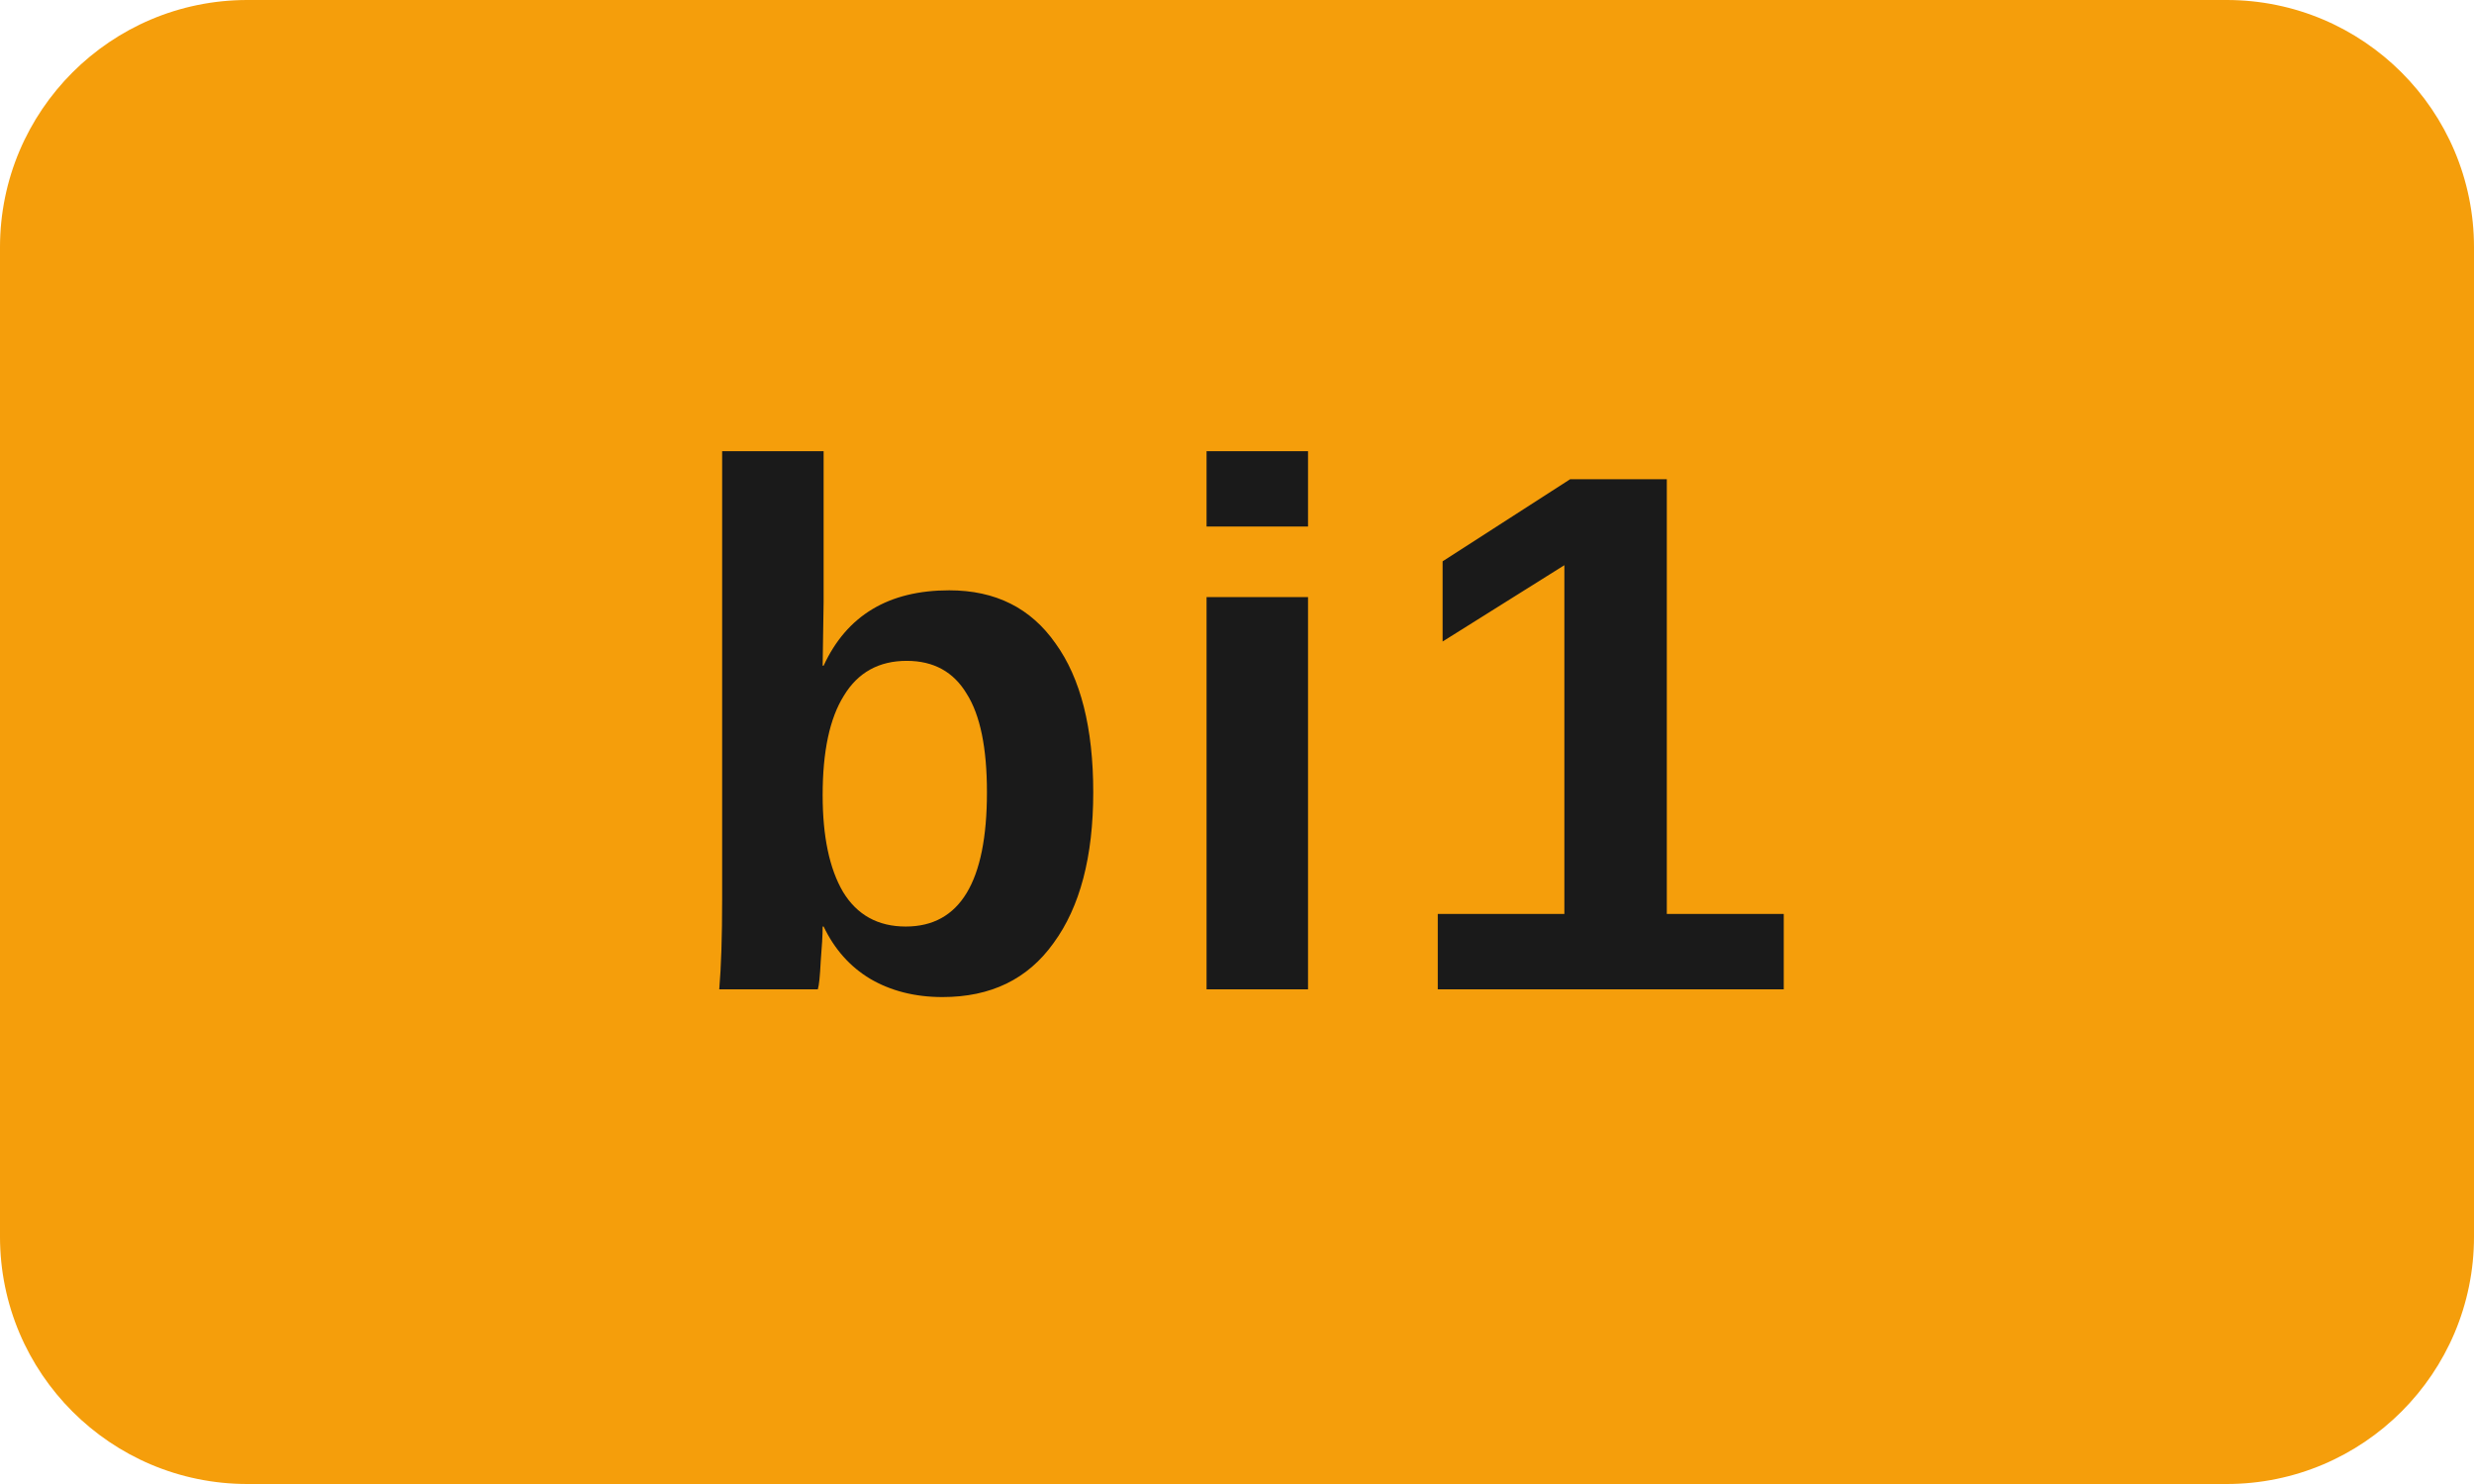
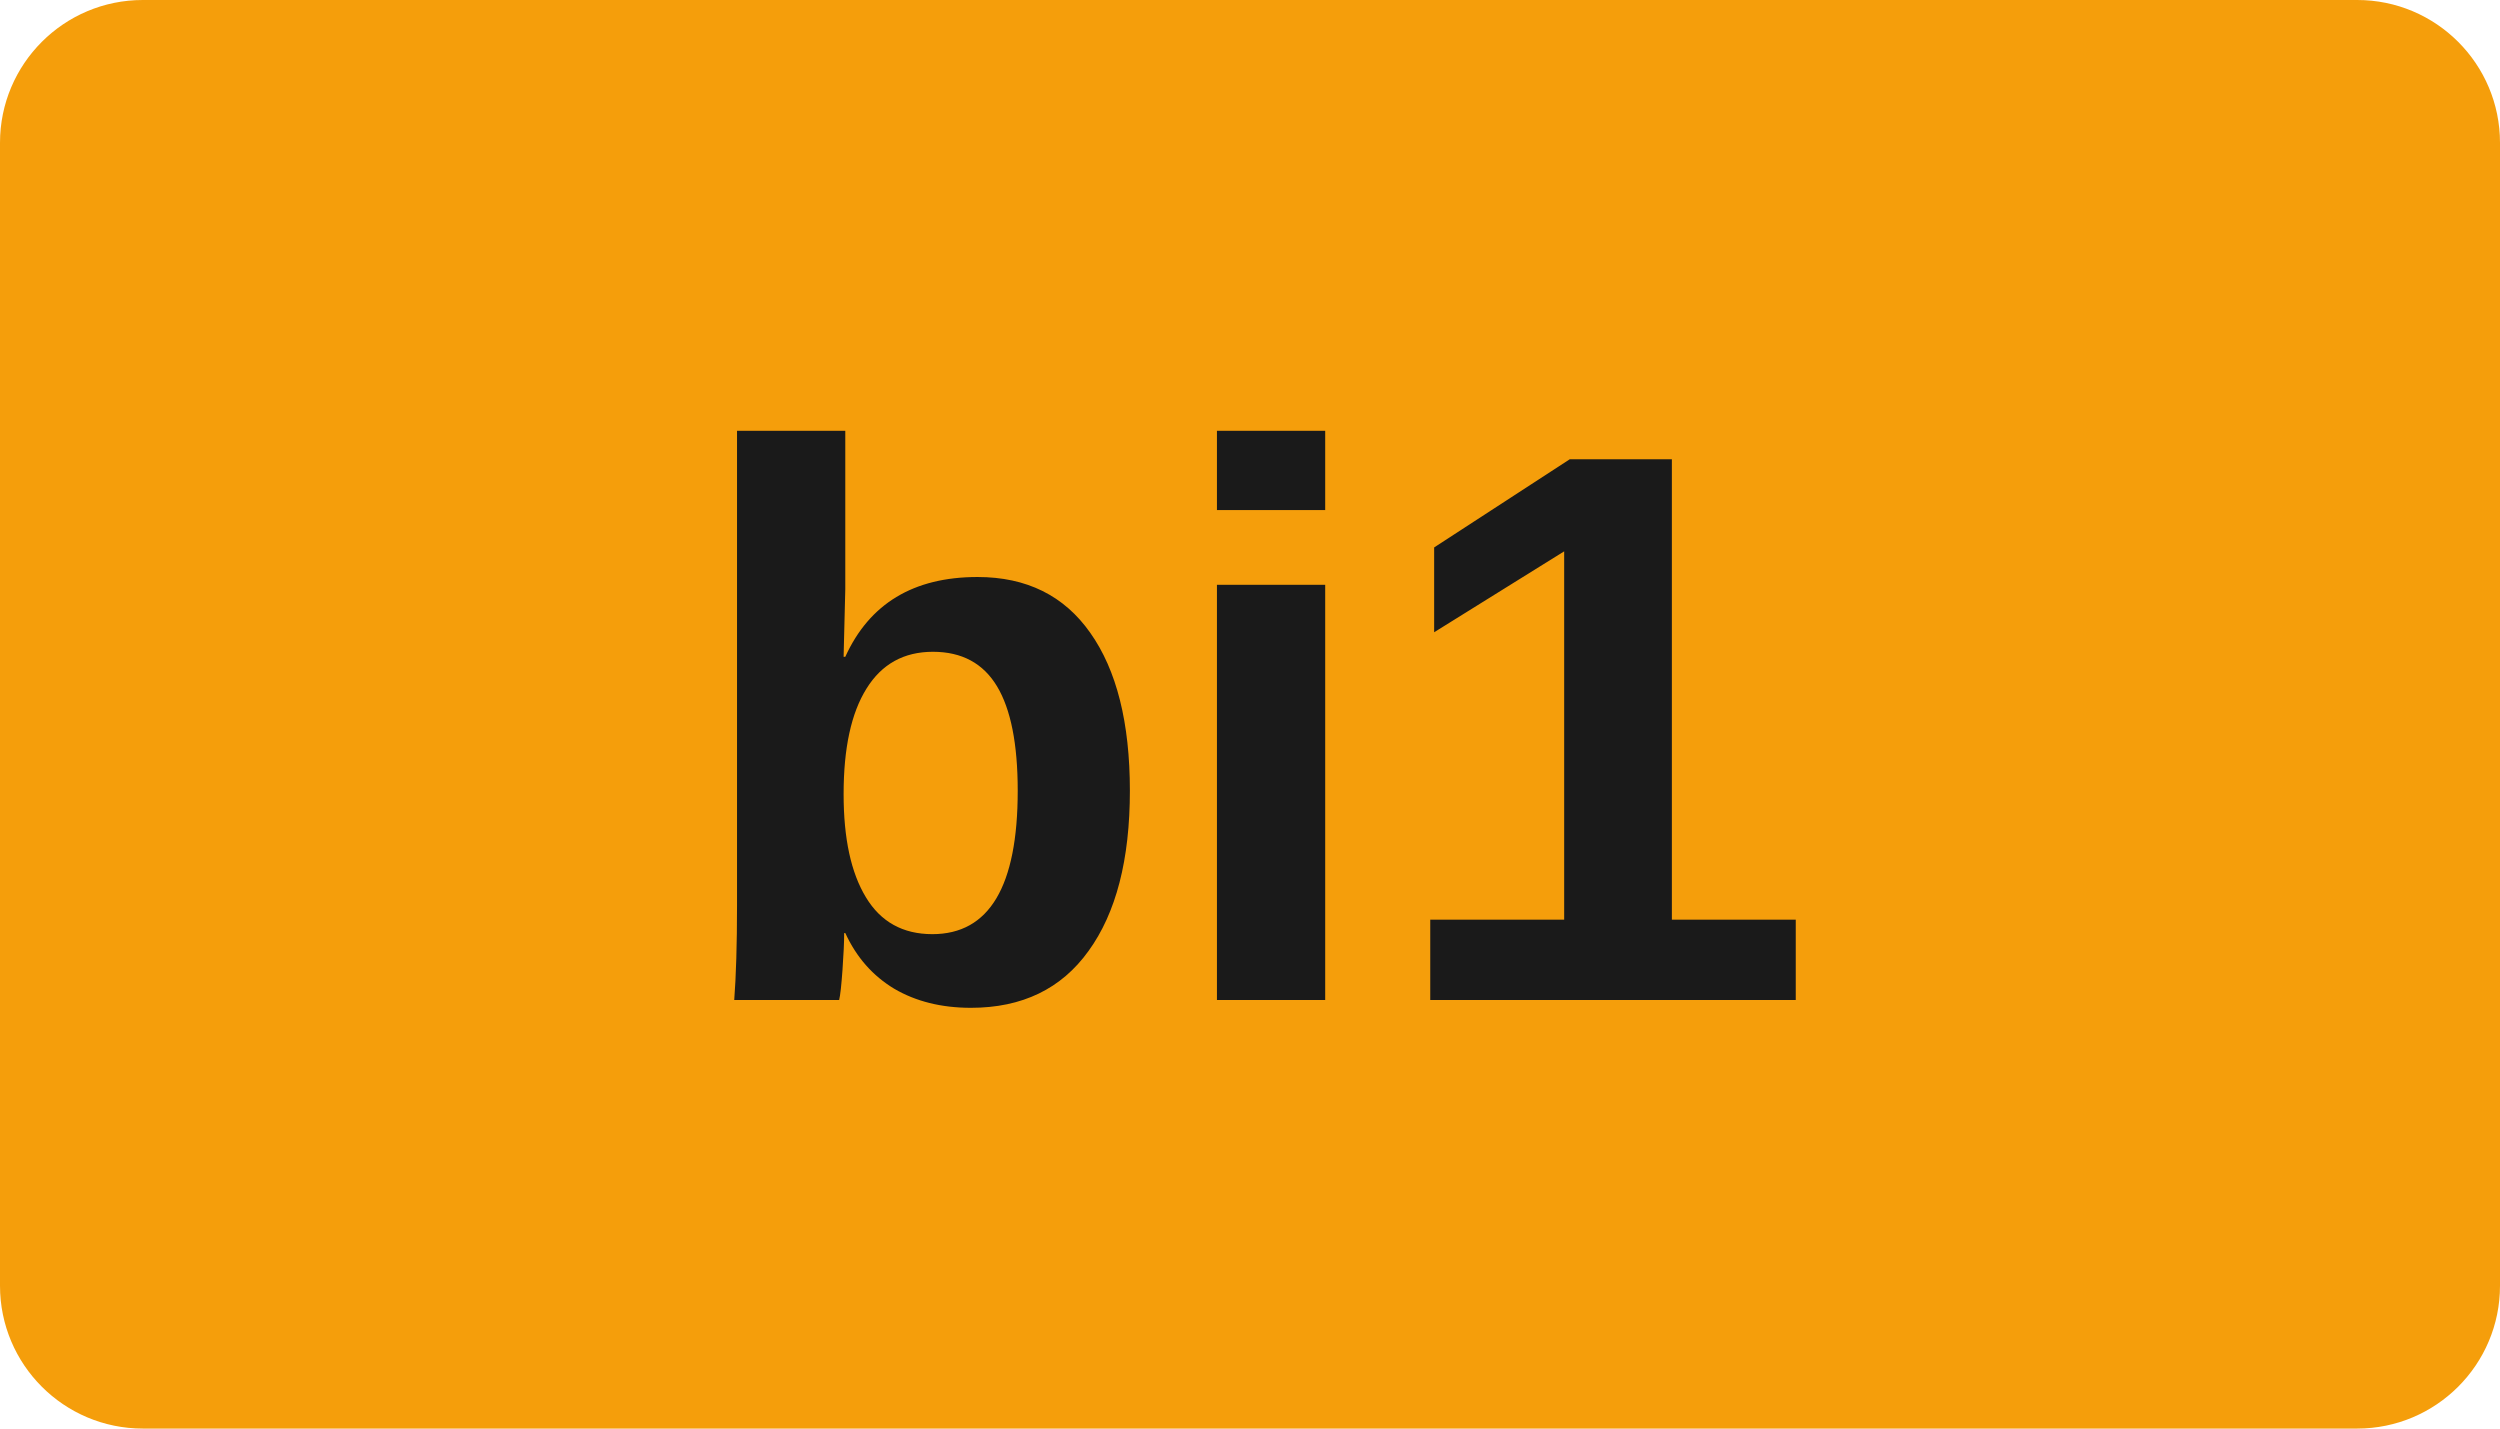
- <svg xmlns="http://www.w3.org/2000/svg" viewBox="0 0 40 24" width="40" height="24" role="img" aria-label="bi1">
-   <rect width="40" height="24" rx="4" fill="#F59E0B" />
-   <text x="20" y="16" font-family="Arial,Helvetica,sans-serif" font-size="12" font-weight="700" fill="#1A1A1A" text-anchor="middle" letter-spacing="0.5">bi1</text>
+ <svg xmlns="http://www.w3.org/2000/svg" viewBox="0 0 70 40" role="img" aria-label="bi1">
+   <rect width="70" height="40" rx="4" fill="#F59E0B" />
+   <text x="35" y="28" font-family="Arial Black,Arial,sans-serif" font-size="22" font-weight="900" fill="#1A1A1A" text-anchor="middle">bi1</text>
</svg>
